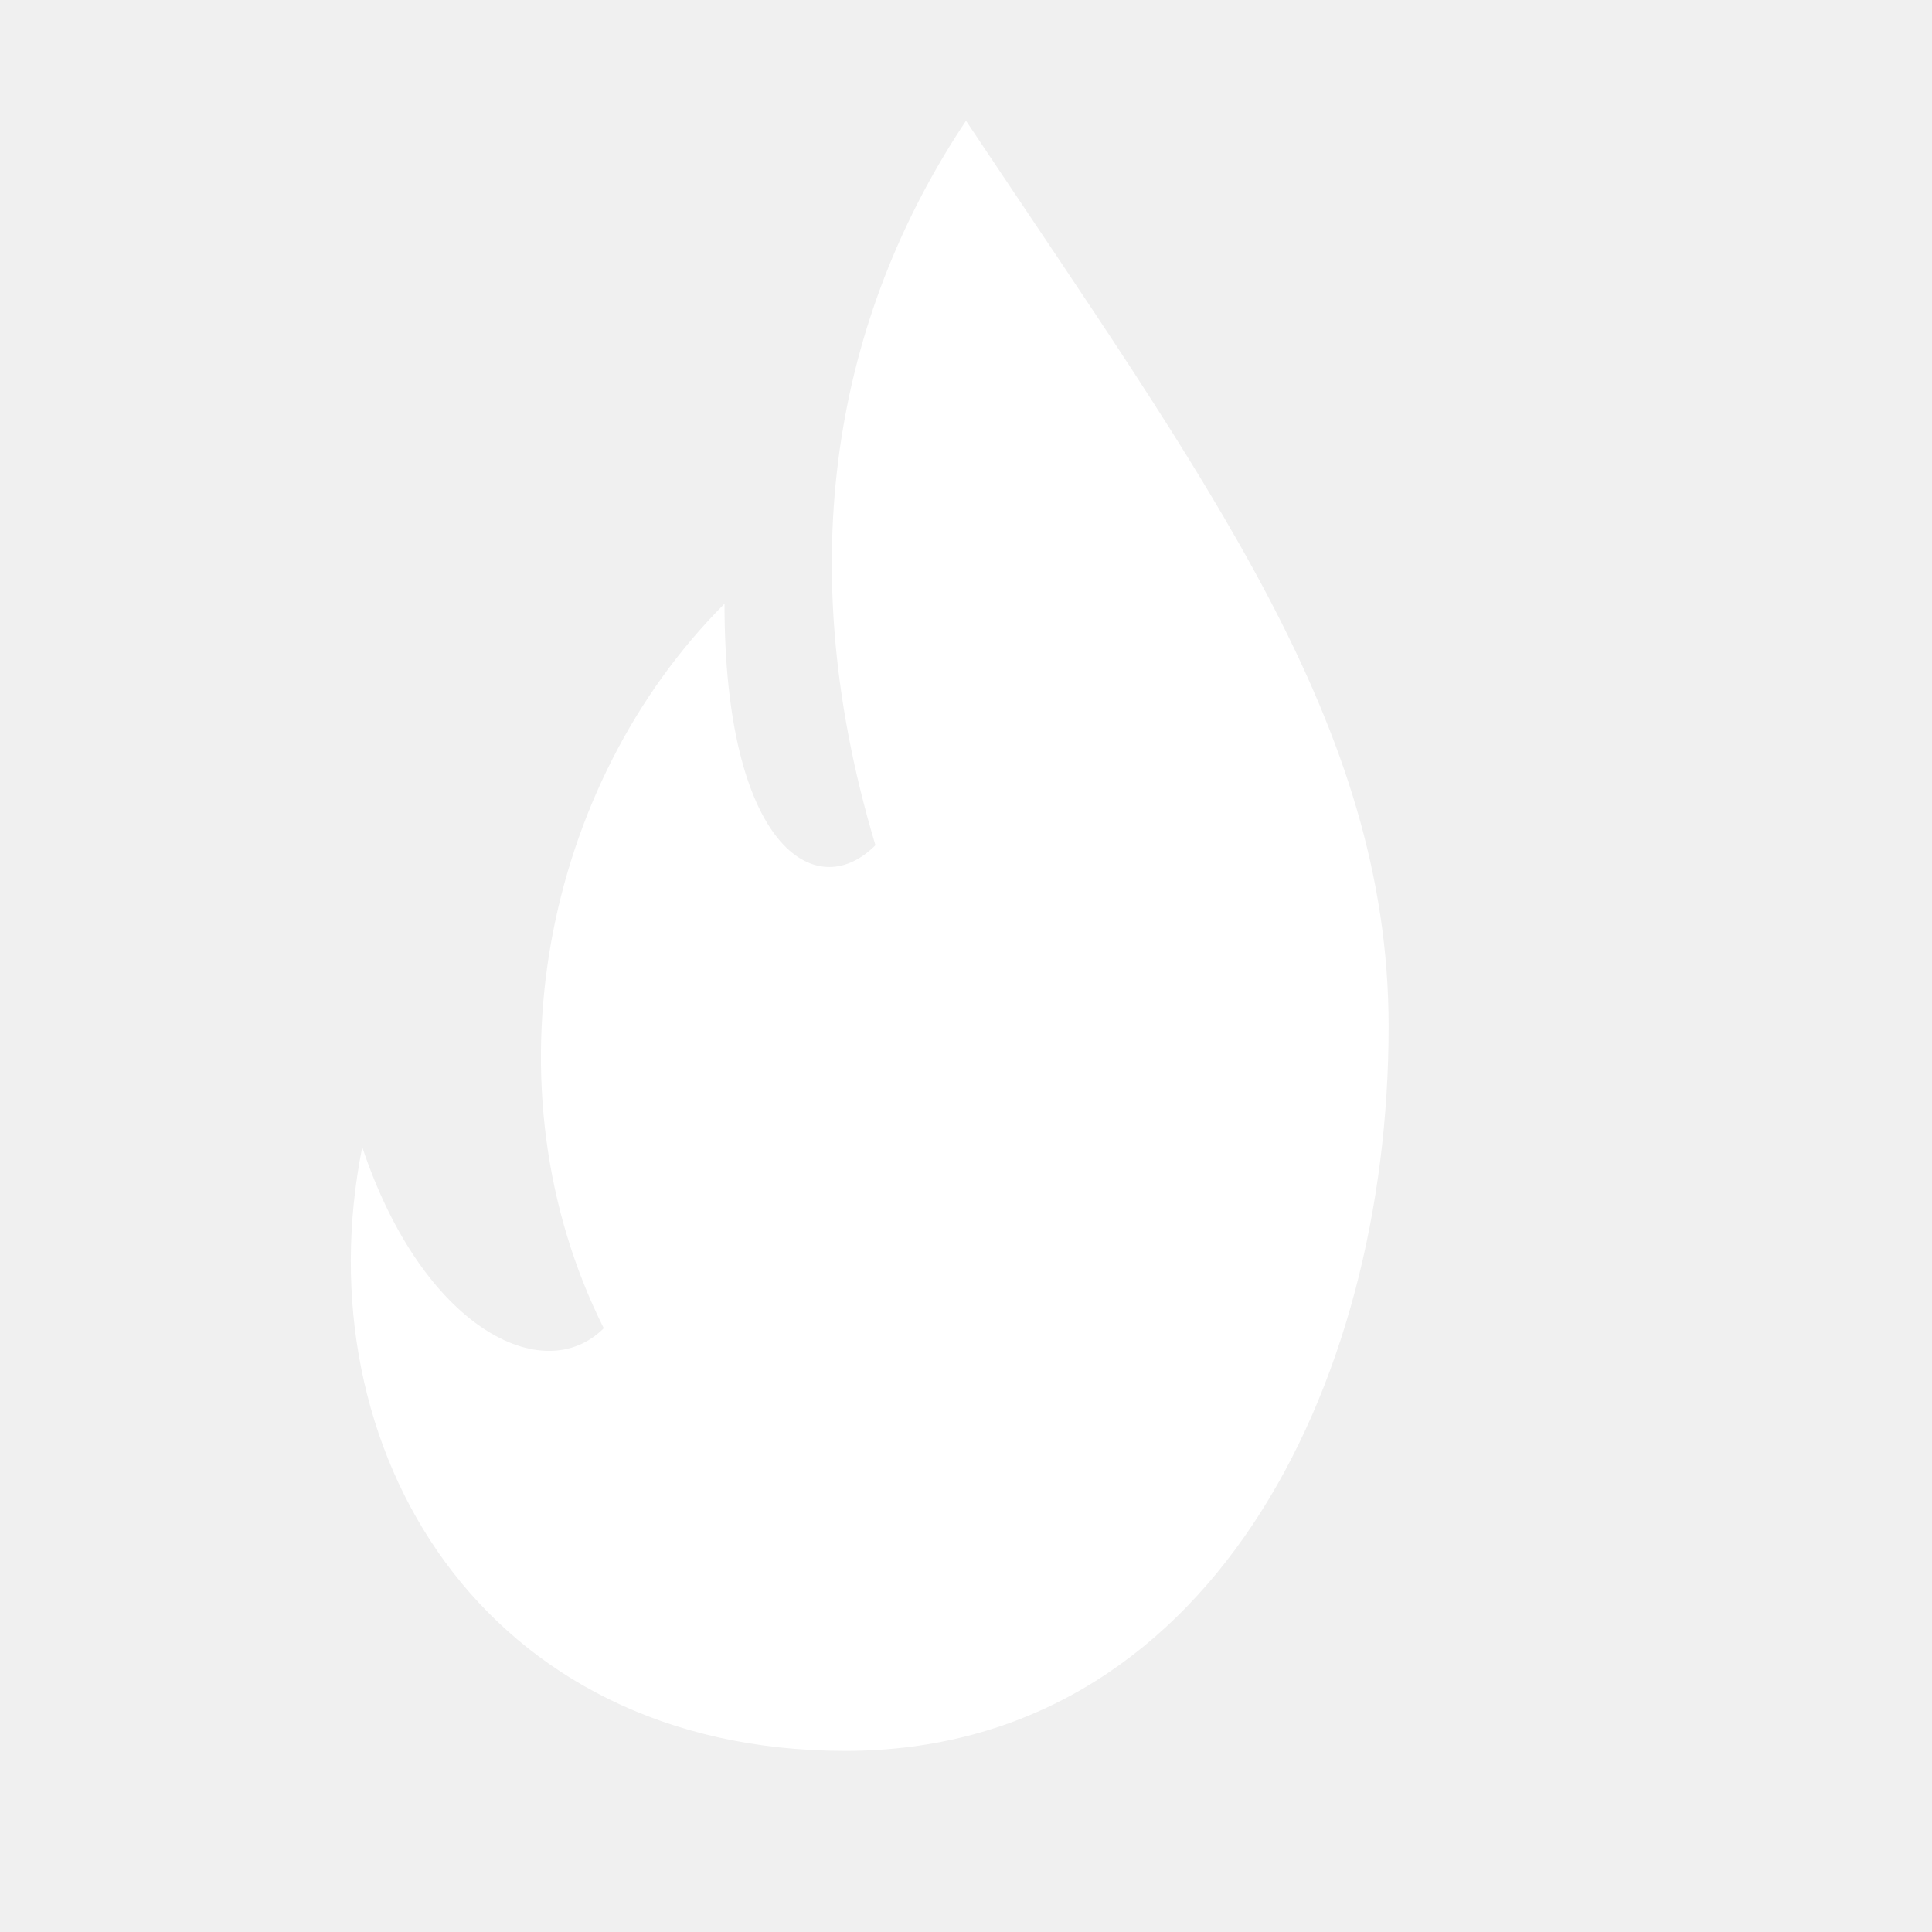
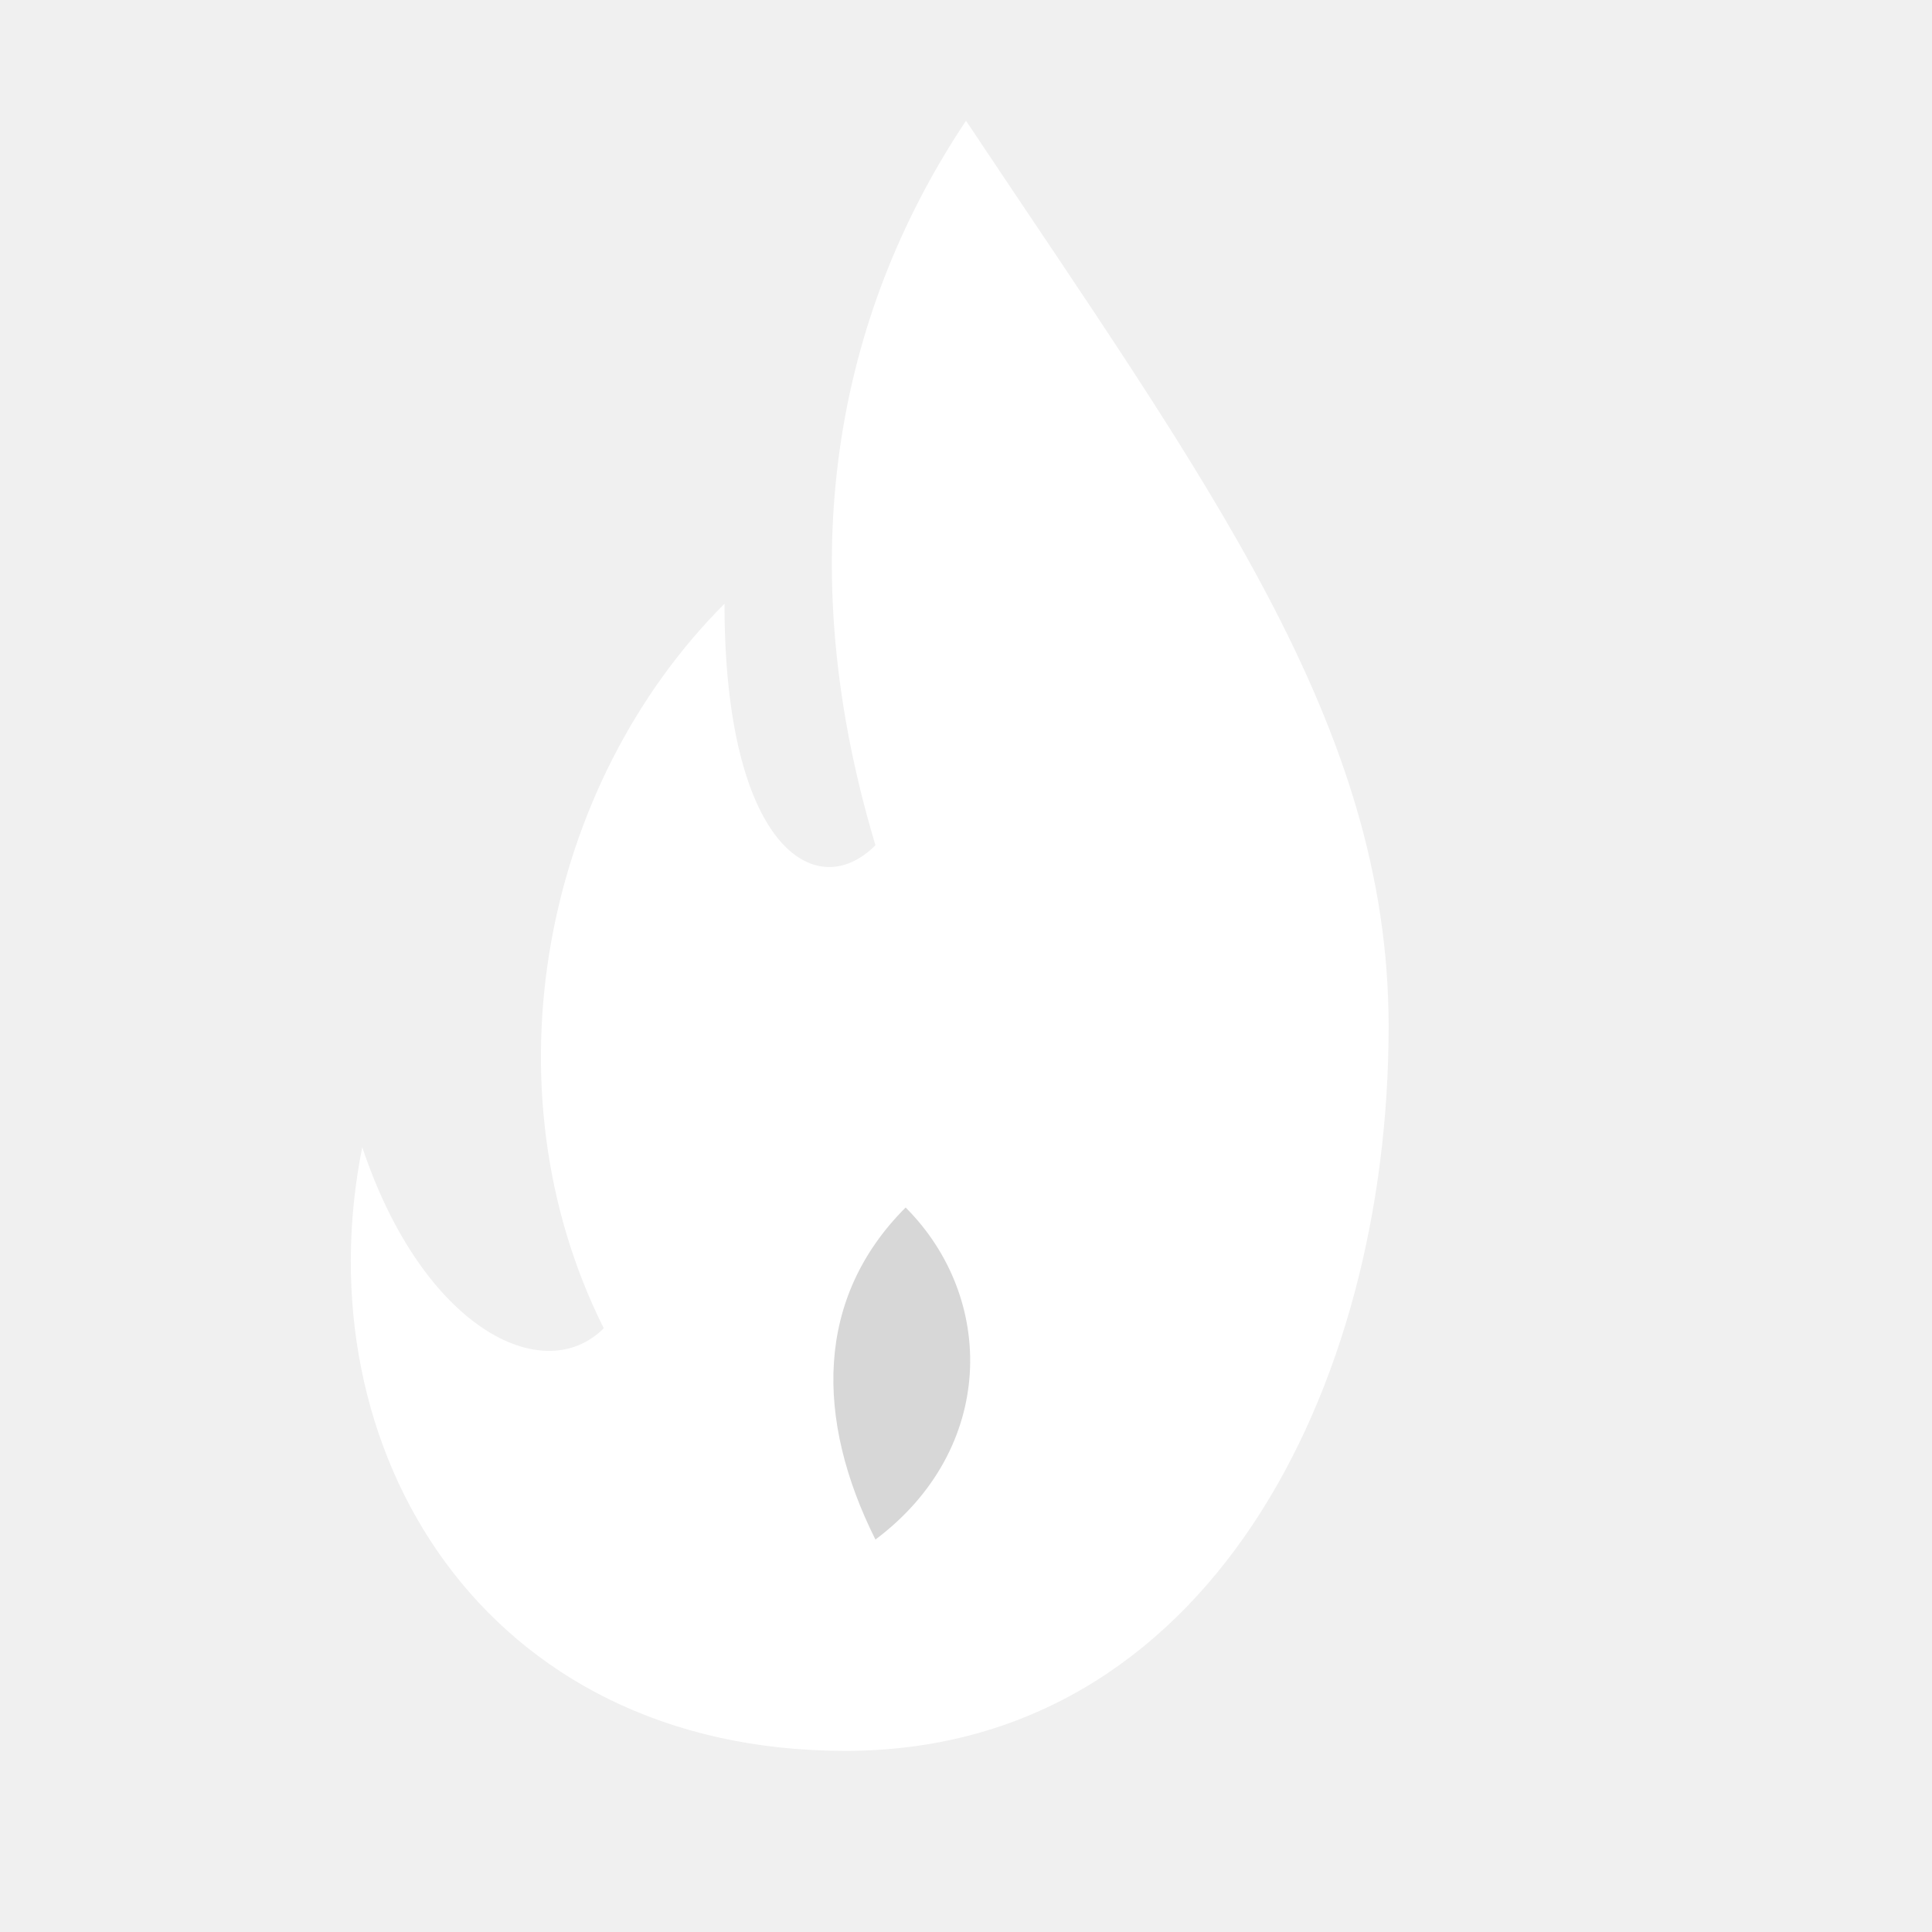
<svg xmlns="http://www.w3.org/2000/svg" viewBox="0 0 64 64">
  <path d="M32 4 C40 16 46 24 46 34 C46 46 40 58 28 58 C16 58 10 48 12 38 C14 44 18 46 20 44 C16 36 18 26 24 20 C24 28 27 30 29 28 C26 18 28 10 32 4 Z" fill="#FFFFFF" />
-   <path d="M30 40 C33 43 33 48 29 51 C27 47 27 43 30 40 Z" fill="#FFFFFF" fill-opacity="0.4" />
+   <path d="M30 40 C33 43 33 48 29 51 C27 47 27 43 30 40 Z" fill="#000000" fill-opacity="0.16" />
</svg>
